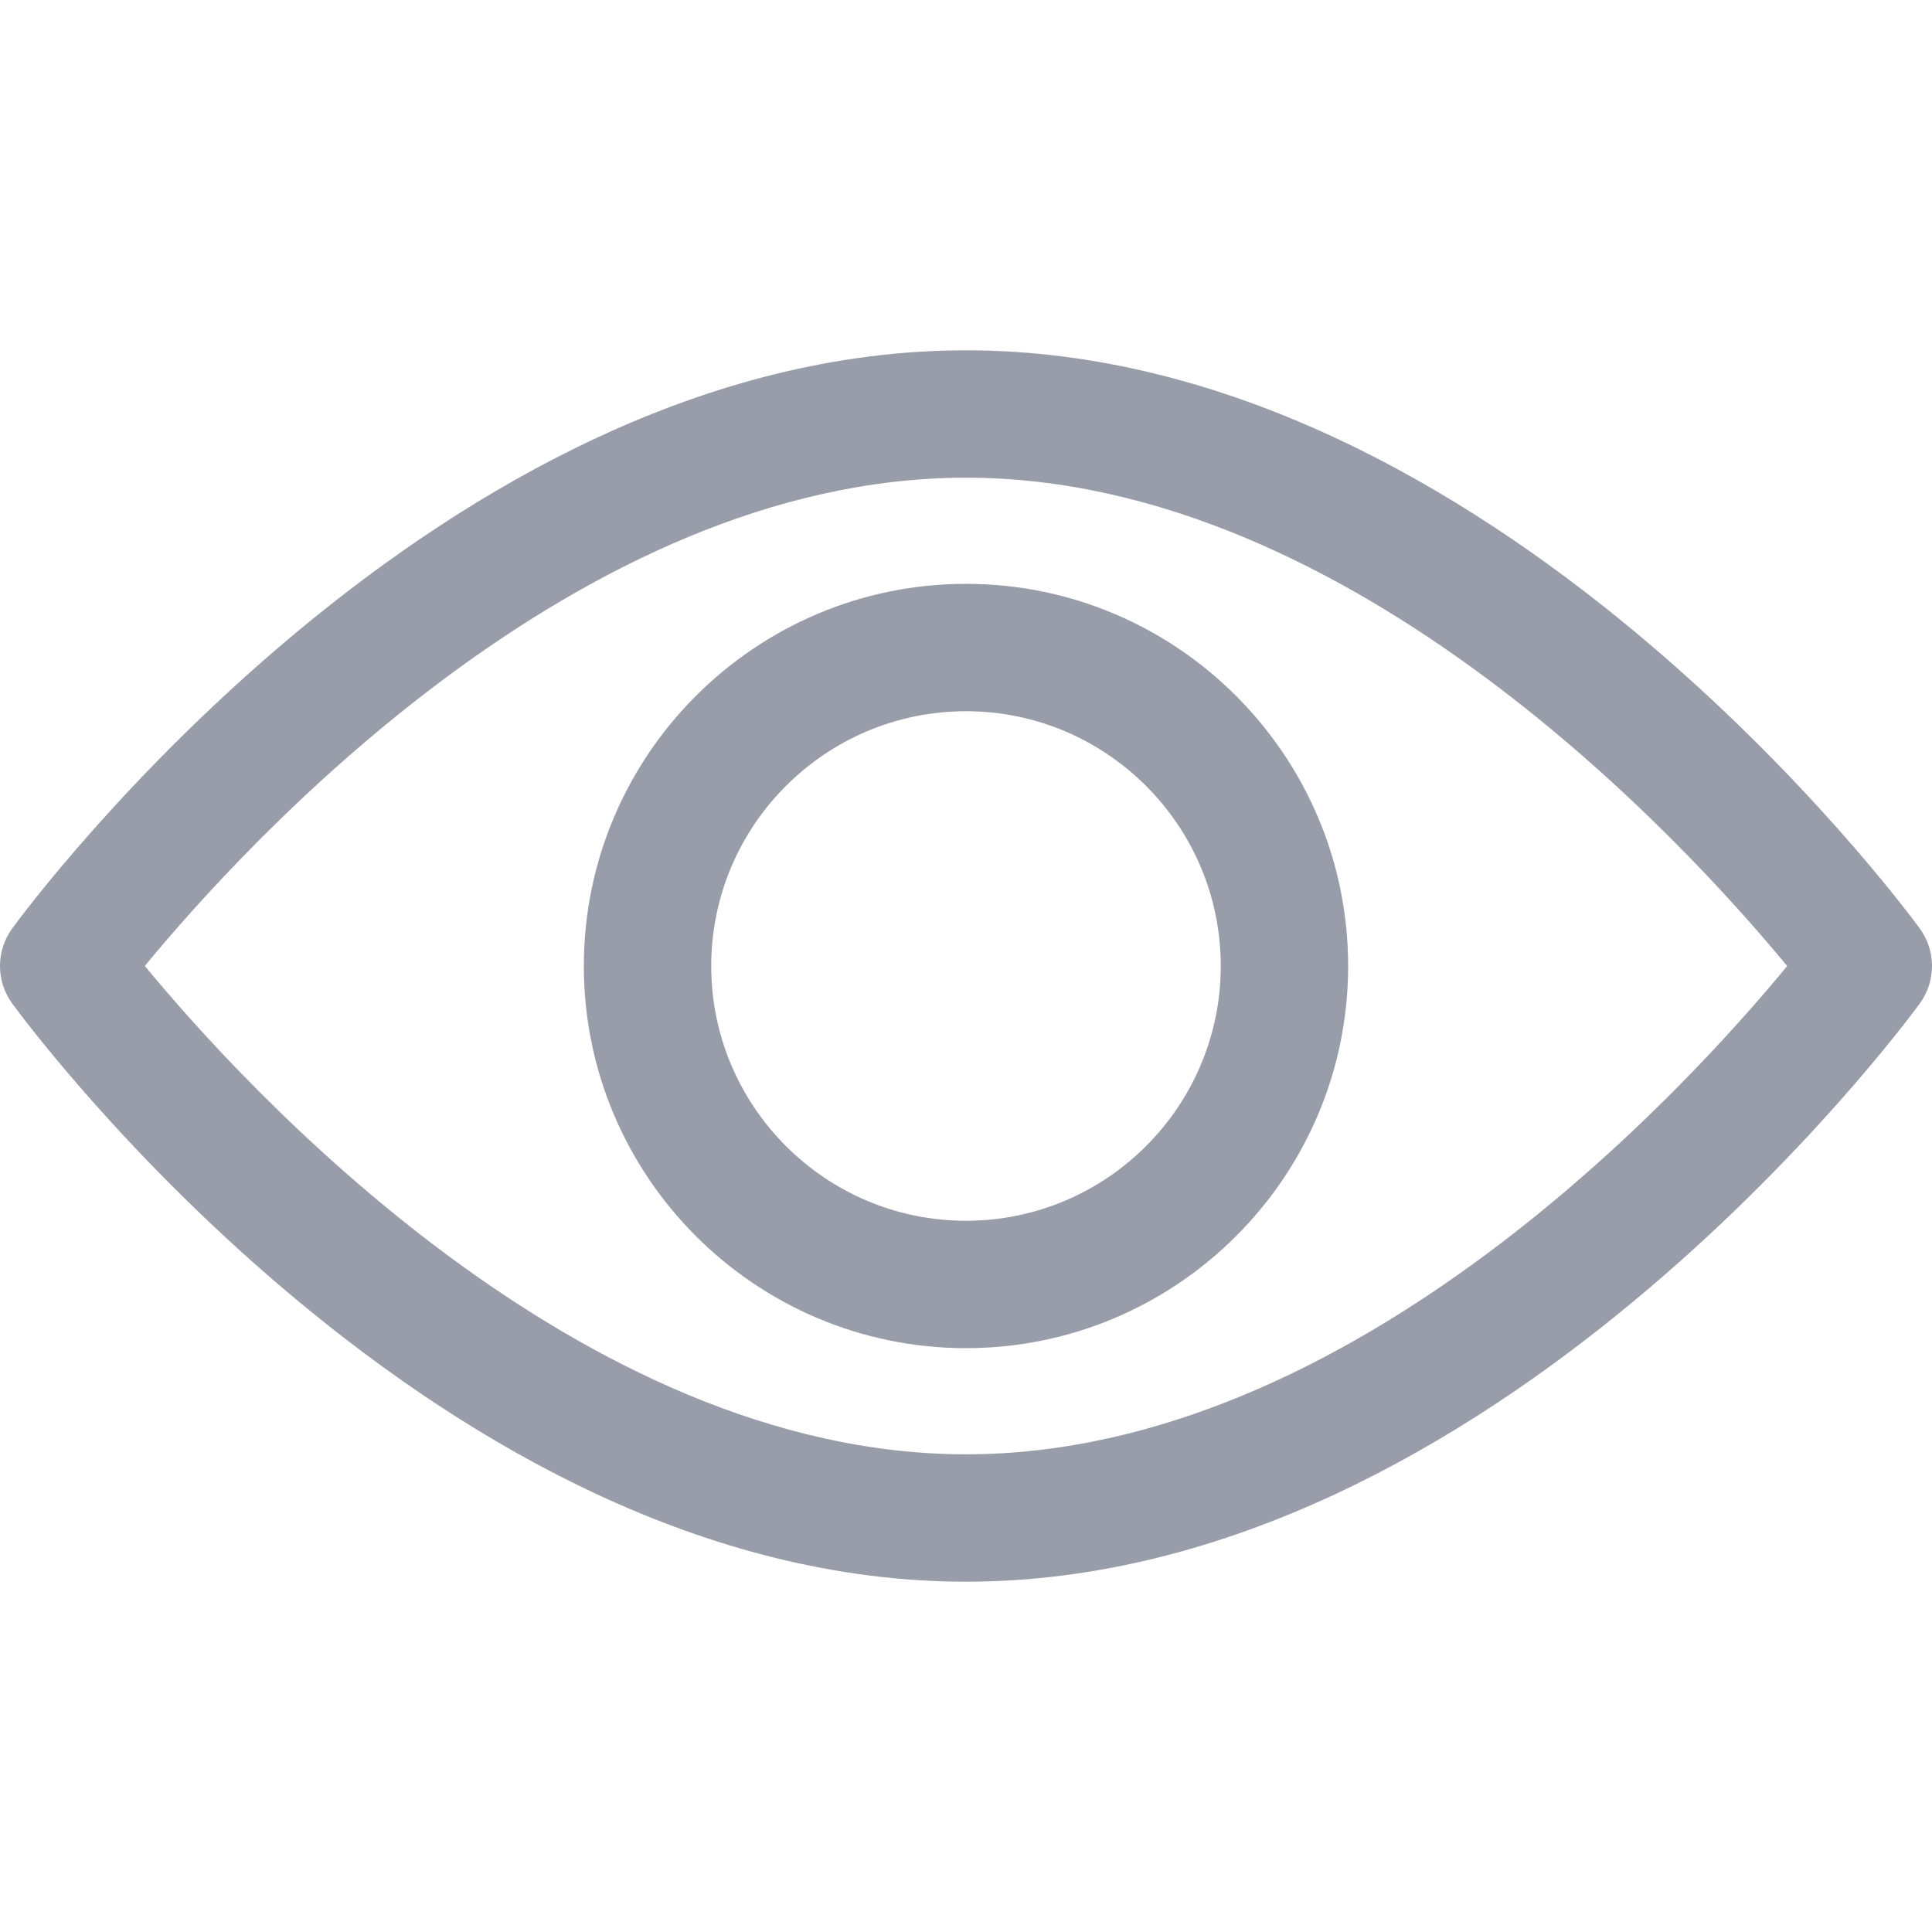
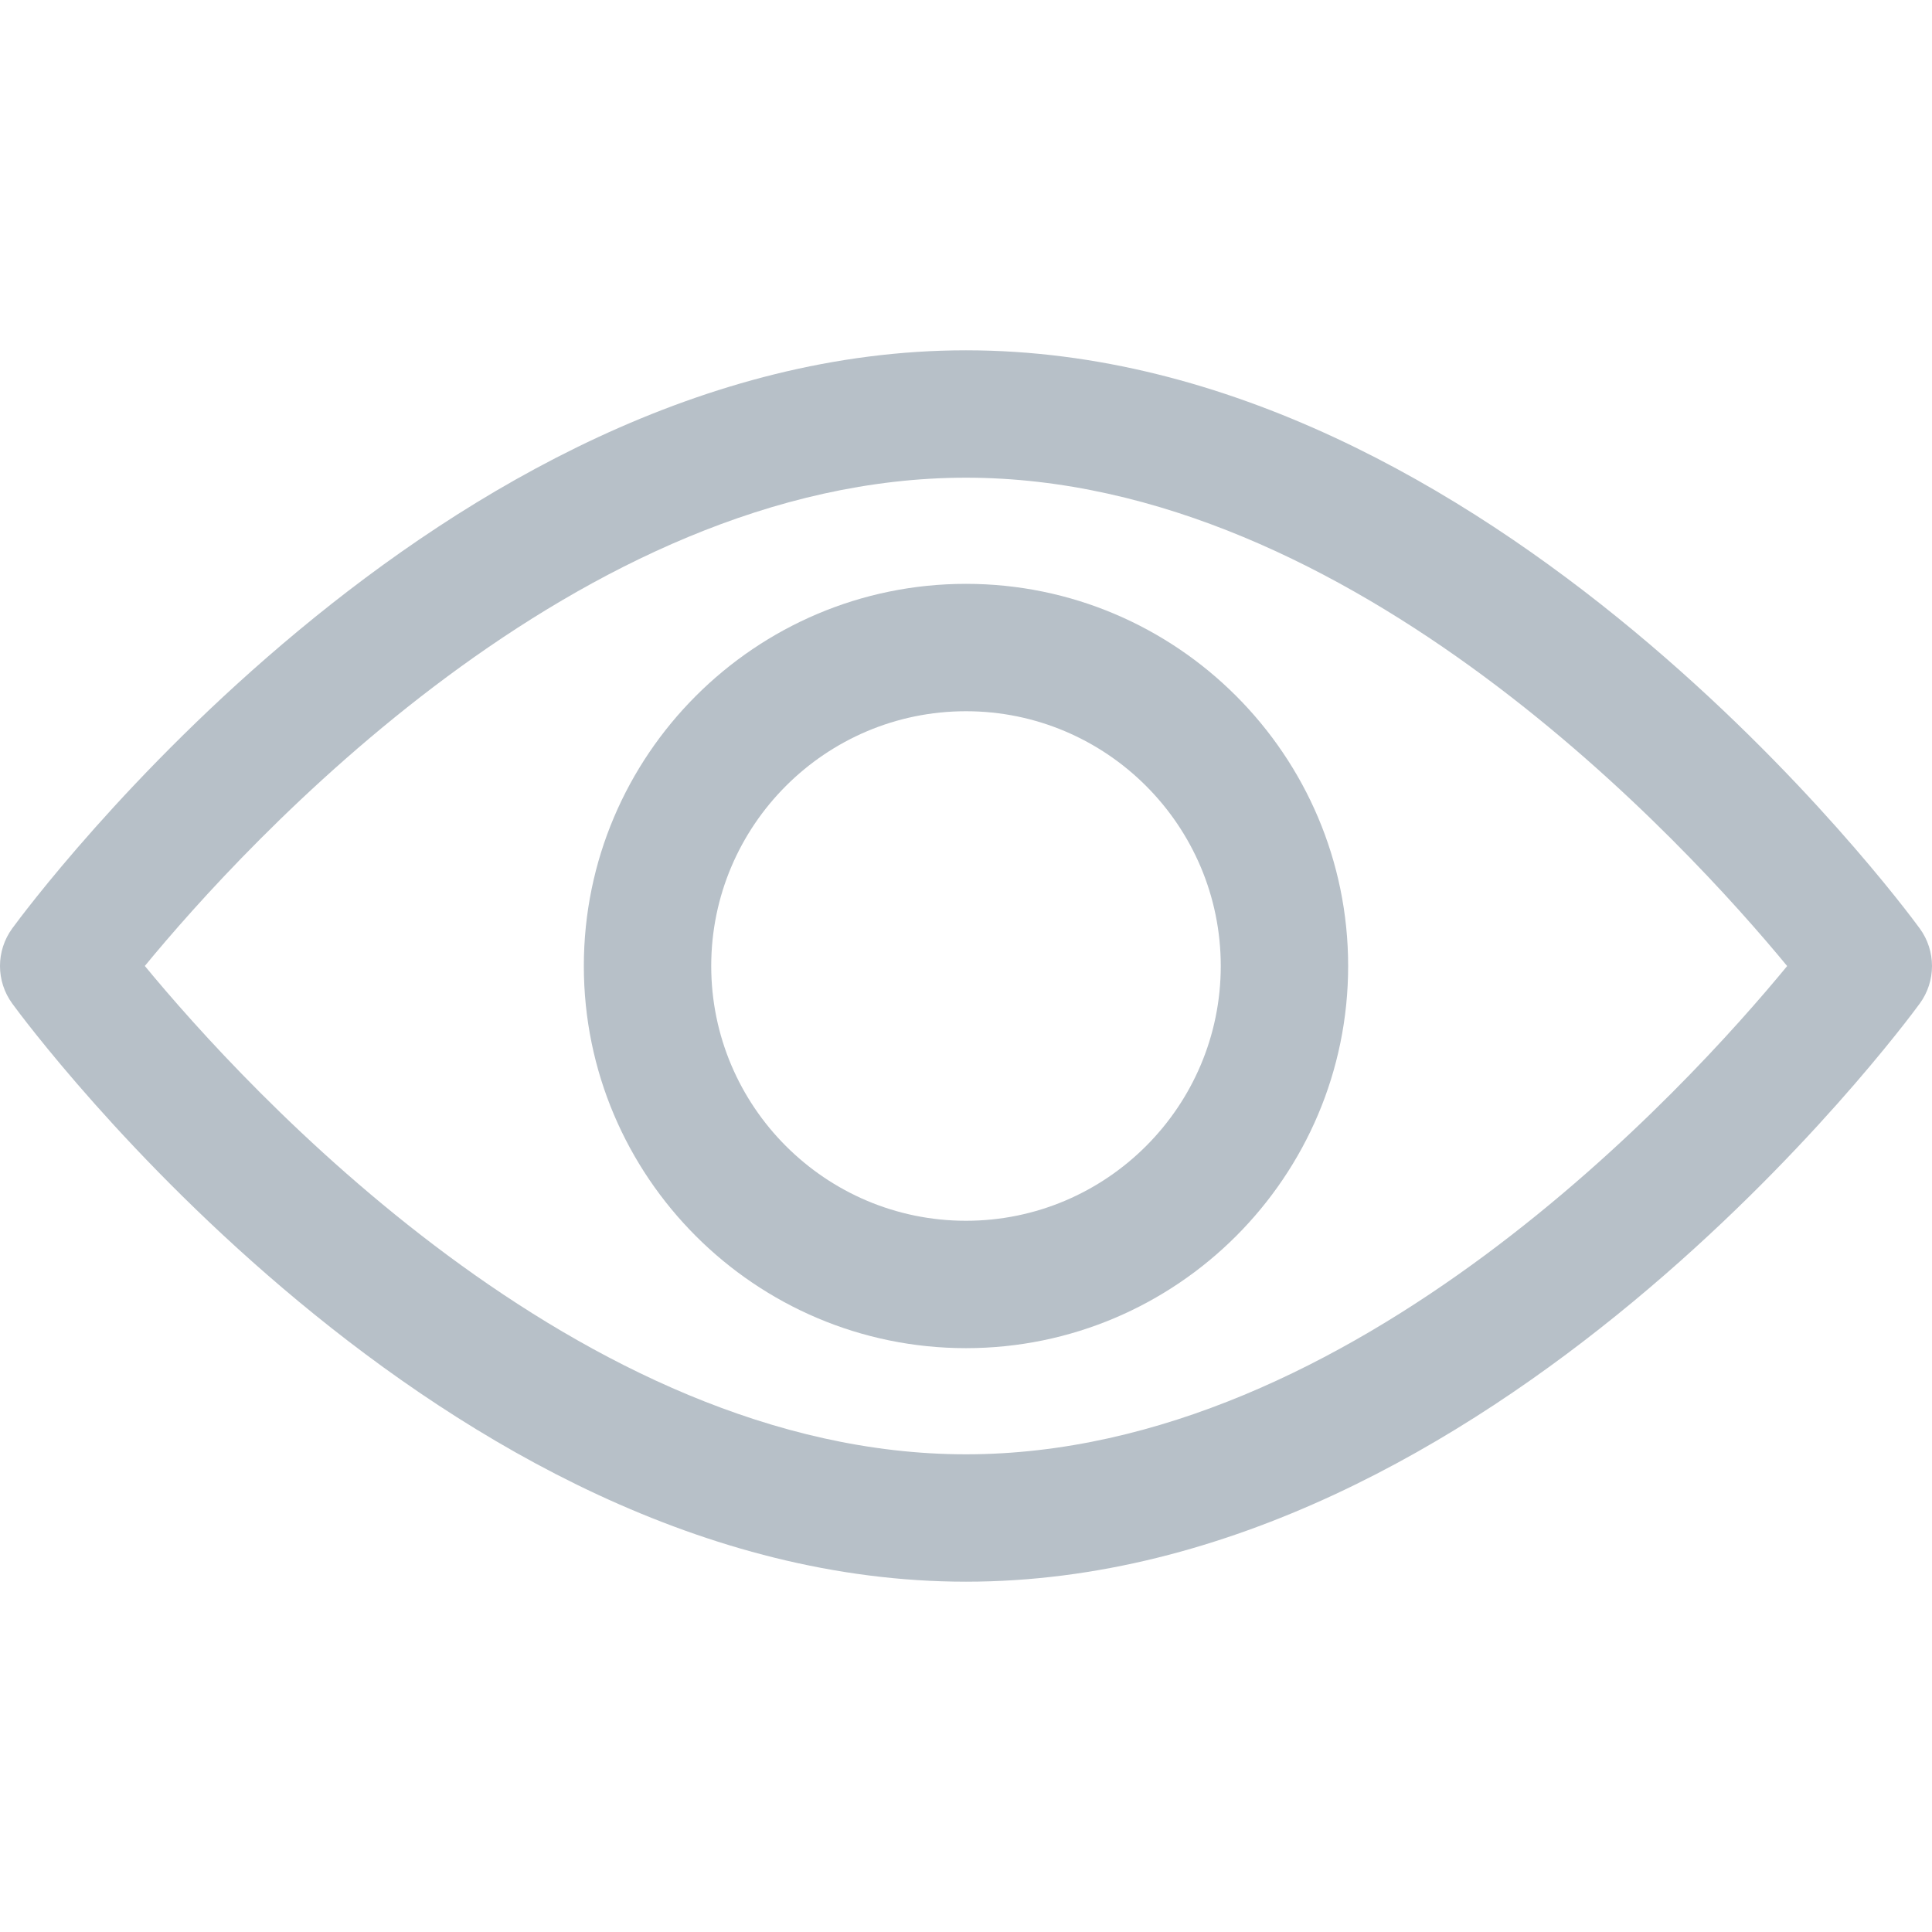
<svg xmlns="http://www.w3.org/2000/svg" version="1.1" width="14" height="14" x="0" y="0" viewBox="0 0 511.999 511.999" style="enable-background:new 0 0 512 512" xml:space="preserve">
  <g>
-     <path d="M508.745 246.041c-4.574-6.257-113.557-153.206-252.748-153.206S7.818 239.784 3.249 246.035a16.896 16.896 0 0 0 0 19.923c4.569 6.257 113.557 153.206 252.748 153.206s248.174-146.95 252.748-153.201a16.875 16.875 0 0 0 0-19.922zM255.997 385.406c-102.529 0-191.33-97.533-217.617-129.418 26.253-31.913 114.868-129.395 217.617-129.395 102.524 0 191.319 97.516 217.617 129.418-26.253 31.912-114.868 129.395-217.617 129.395z" fill="#989da9" data-original="#989da9" />
-     <path d="M255.997 154.725c-55.842 0-101.275 45.433-101.275 101.275s45.433 101.275 101.275 101.275S357.272 311.842 357.272 256s-45.433-101.275-101.275-101.275zm0 168.791c-37.23 0-67.516-30.287-67.516-67.516s30.287-67.516 67.516-67.516 67.516 30.287 67.516 67.516-30.286 67.516-67.516 67.516z" fill="#989da9" data-original="#989da9" />
+     <path d="M508.745 246.041c-4.574-6.257-113.557-153.206-252.748-153.206S7.818 239.784 3.249 246.035a16.896 16.896 0 0 0 0 19.923c4.569 6.257 113.557 153.206 252.748 153.206s248.174-146.95 252.748-153.201a16.875 16.875 0 0 0 0-19.922zM255.997 385.406c-102.529 0-191.33-97.533-217.617-129.418 26.253-31.913 114.868-129.395 217.617-129.395 102.524 0 191.319 97.516 217.617 129.418-26.253 31.912-114.868 129.395-217.617 129.395z" fill="#b7c0c8" data-original="#000000" />
+     <path d="M255.997 154.725c-55.842 0-101.275 45.433-101.275 101.275s45.433 101.275 101.275 101.275S357.272 311.842 357.272 256s-45.433-101.275-101.275-101.275zm0 168.791c-37.23 0-67.516-30.287-67.516-67.516s30.287-67.516 67.516-67.516 67.516 30.287 67.516 67.516-30.286 67.516-67.516 67.516z" fill="#b7c0c8" data-original="#b7c0c8" />
  </g>
</svg>
